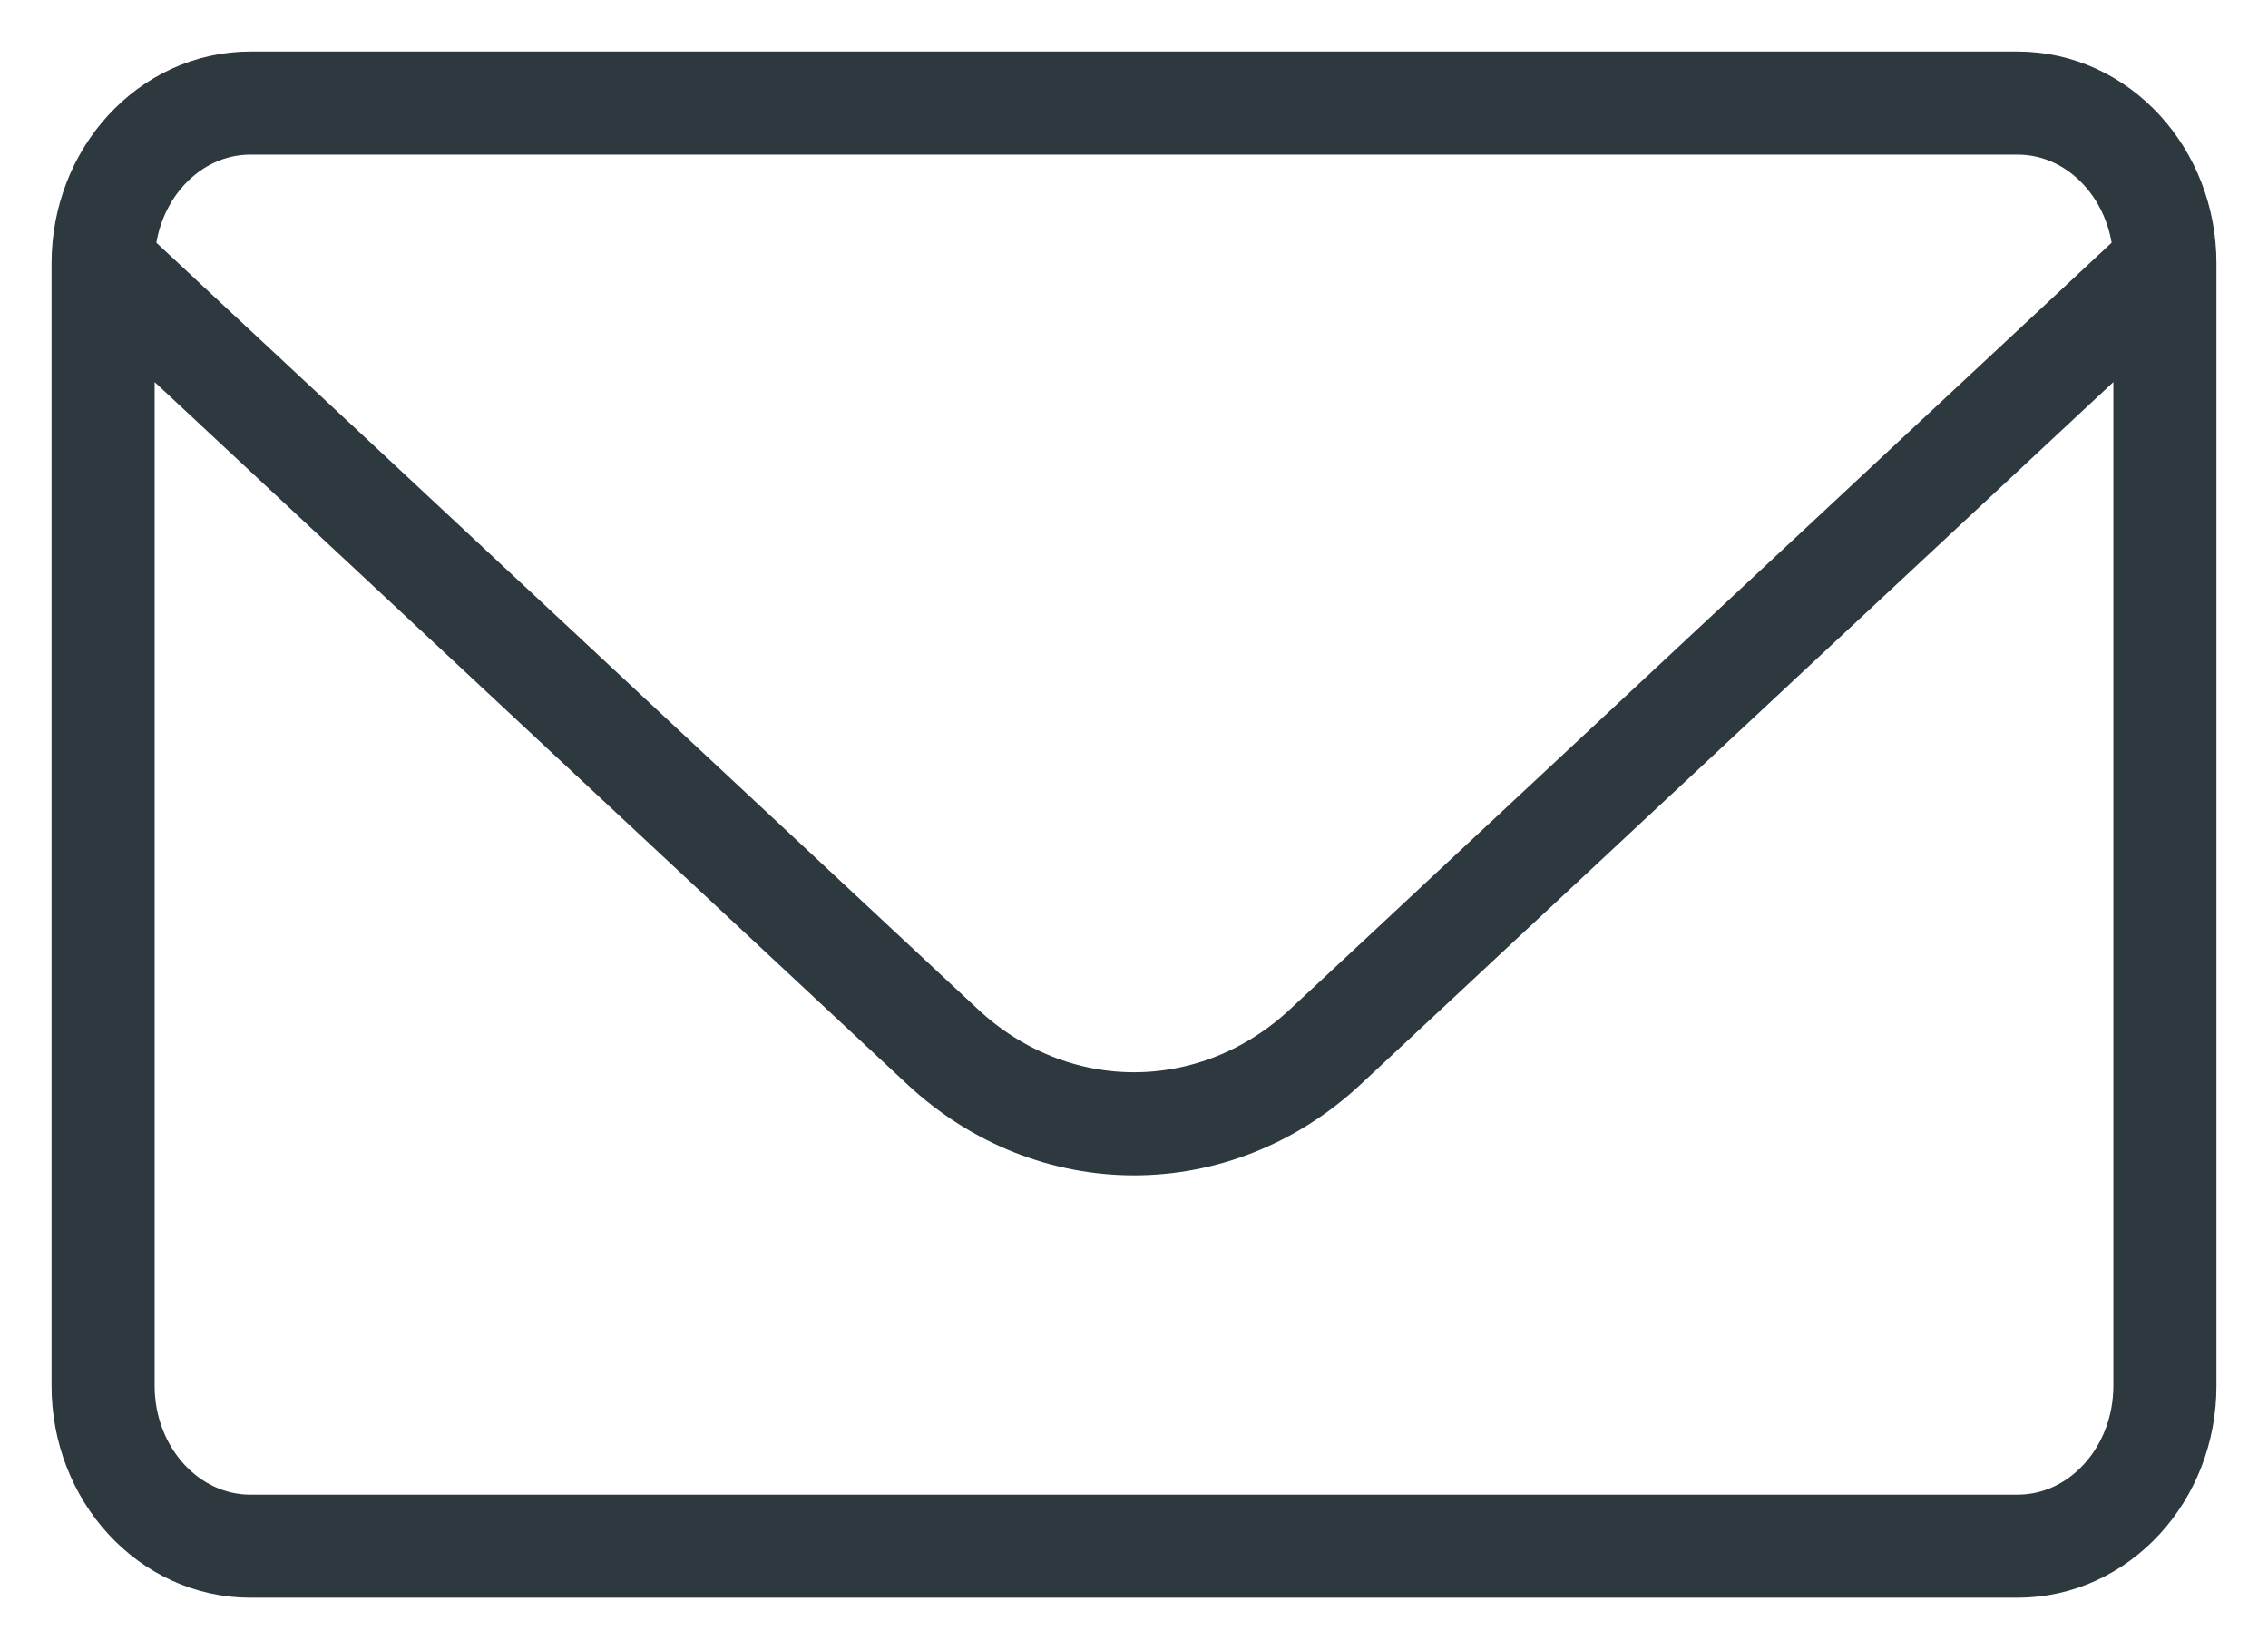
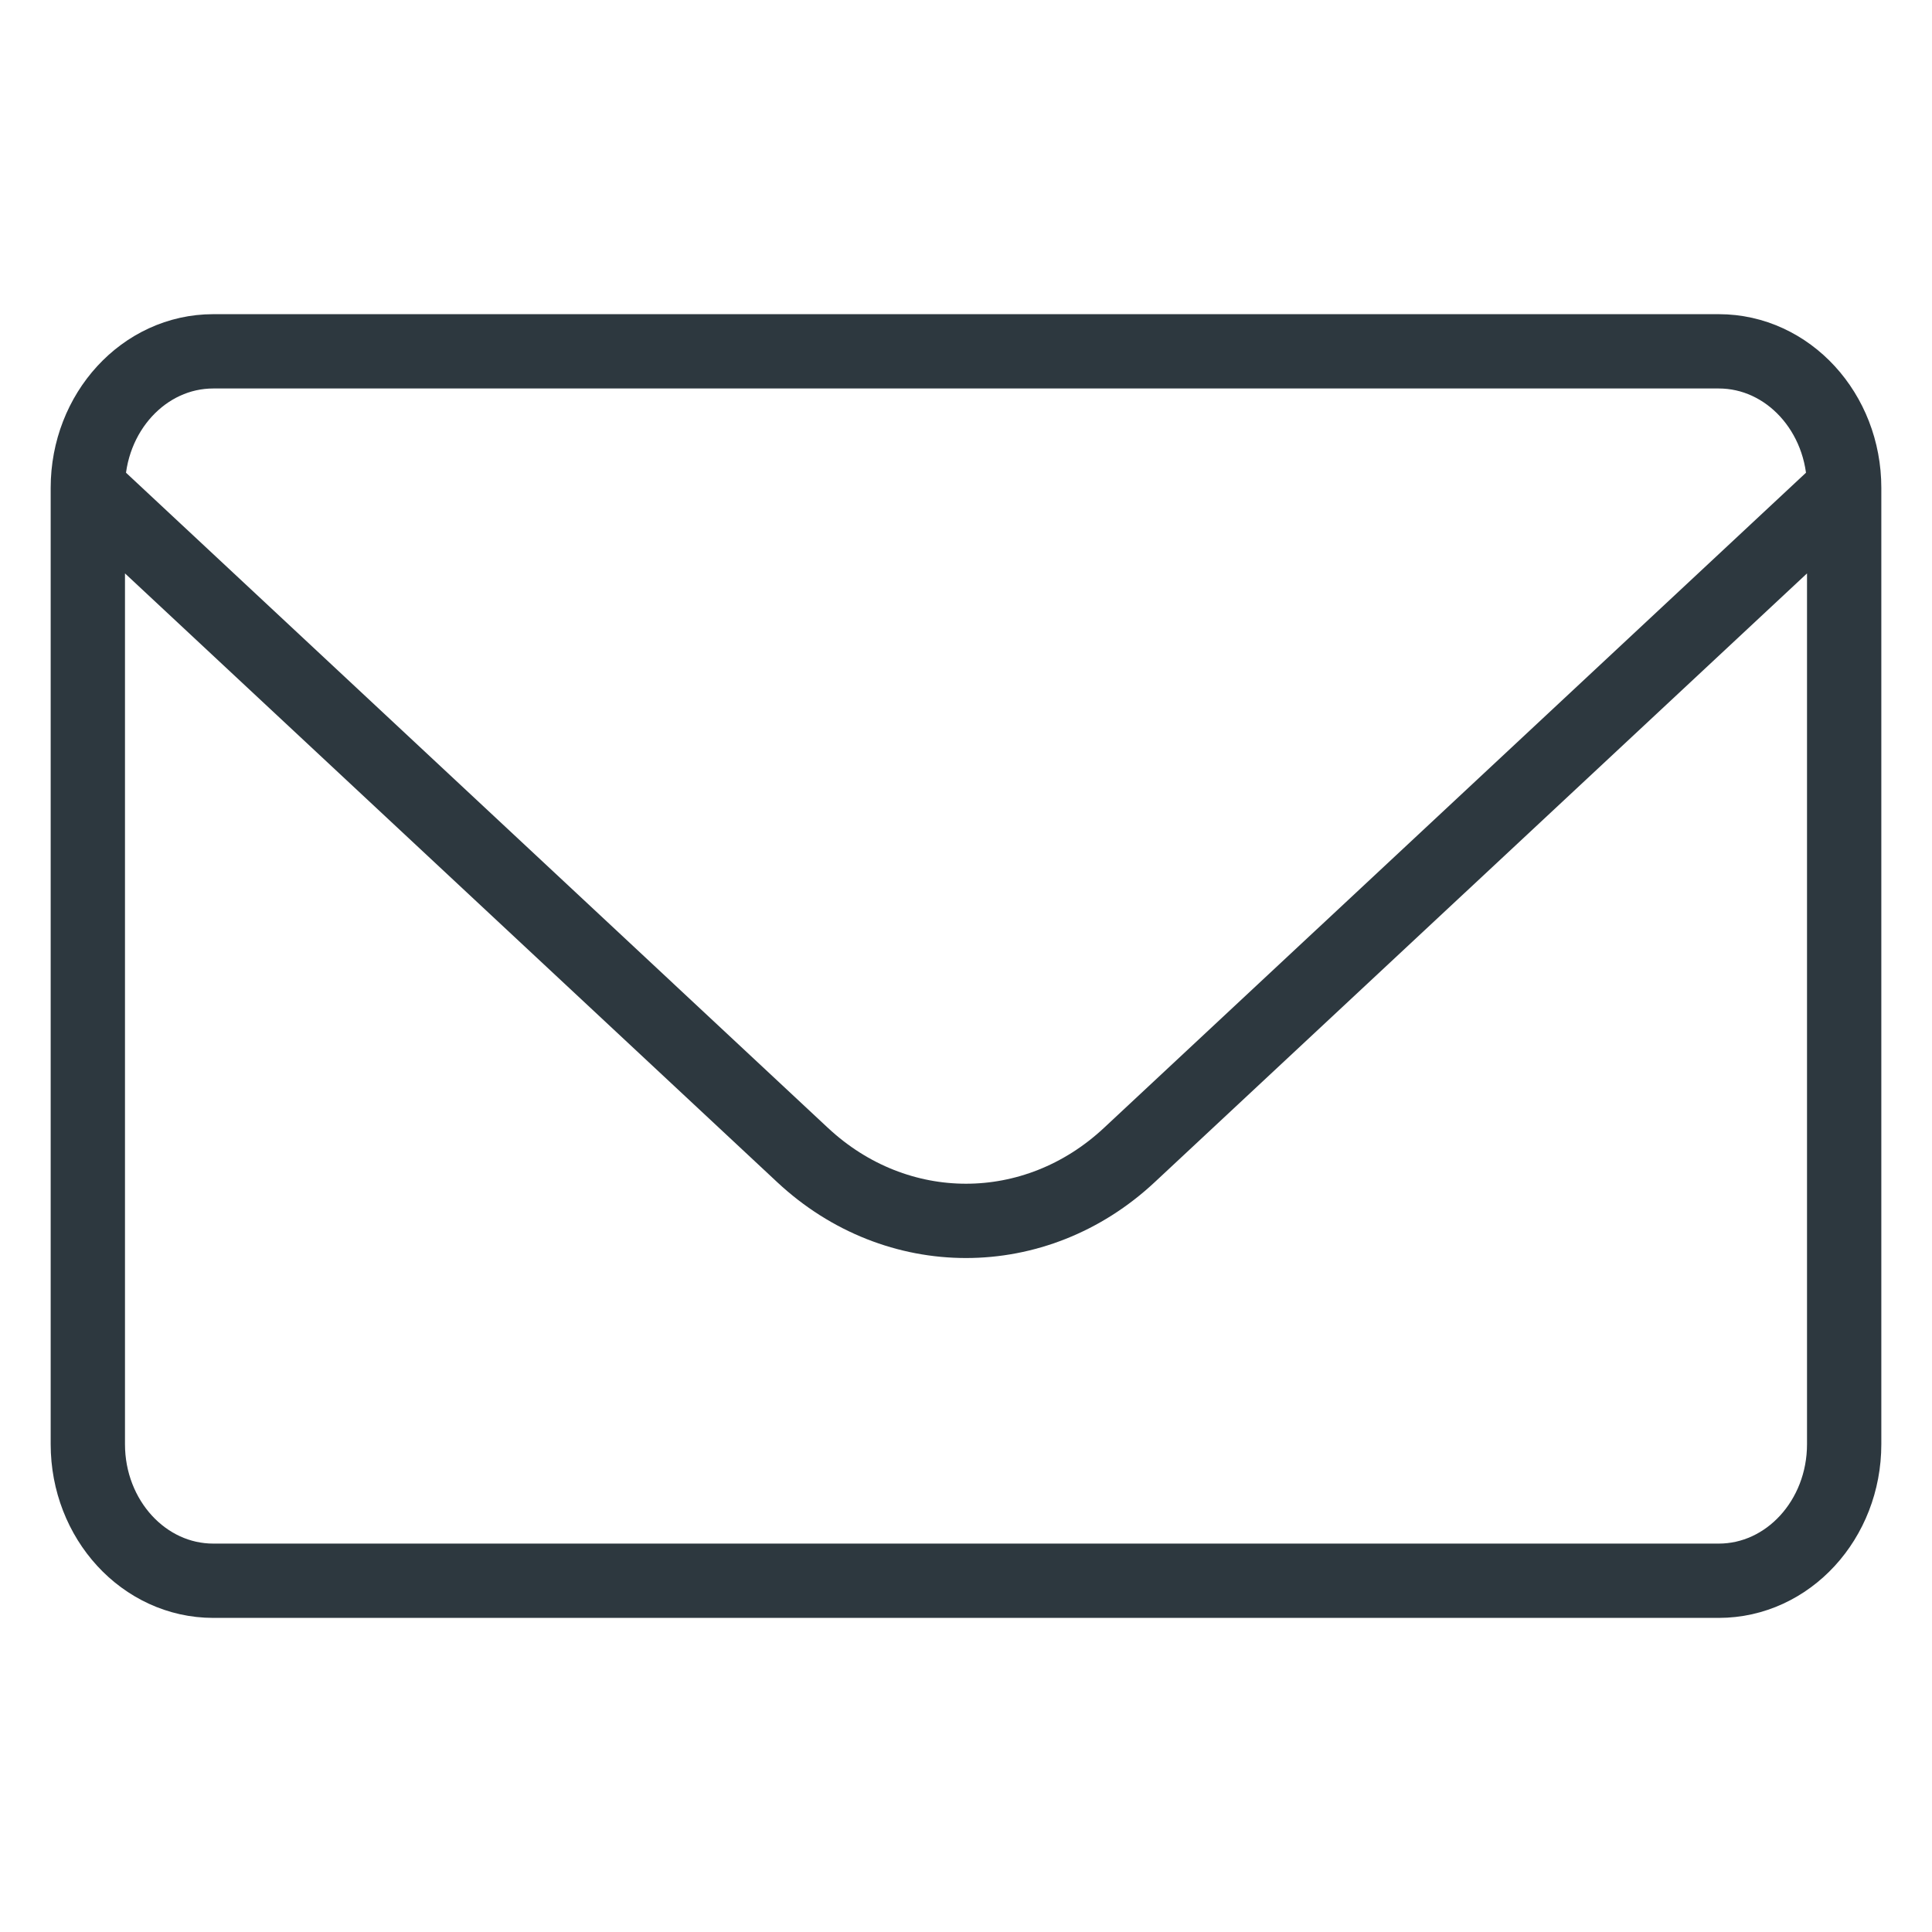
- <svg xmlns="http://www.w3.org/2000/svg" width="22" height="16" viewBox="0 0 22 16" fill="none">
-   <path d="M21 2.556V13.444C21 14.304 20.36 15 19.571 15H2.429C1.64 15 1 14.304 1 13.444V2.556M21 2.556C21 1.696 20.36 1 19.571 1H2.429C1.64 1 1 1.696 1 2.556M21 2.556L12.859 10.153C11.79 11.152 10.211 11.152 9.141 10.153L1 2.556" stroke="#2D383F" stroke-linecap="round" stroke-linejoin="round" />
+ <svg xmlns="http://www.w3.org/2000/svg" width="26" height="26" viewBox="0 0 26 26" fill="none">
+   <path d="M24.818 6.566V19.435C24.818 20.45 24.062 21.273 23.13 21.273H2.87C1.938 21.273 1.182 20.45 1.182 19.435V6.566M24.818 6.566C24.818 5.551 24.062 4.728 23.13 4.728H2.87C1.938 4.728 1.182 5.551 1.182 6.566M24.818 6.566L15.197 15.545C13.933 16.725 12.067 16.725 10.802 15.545L1.182 6.566" stroke="#2D383F" stroke-linecap="round" stroke-linejoin="round" />
</svg>
